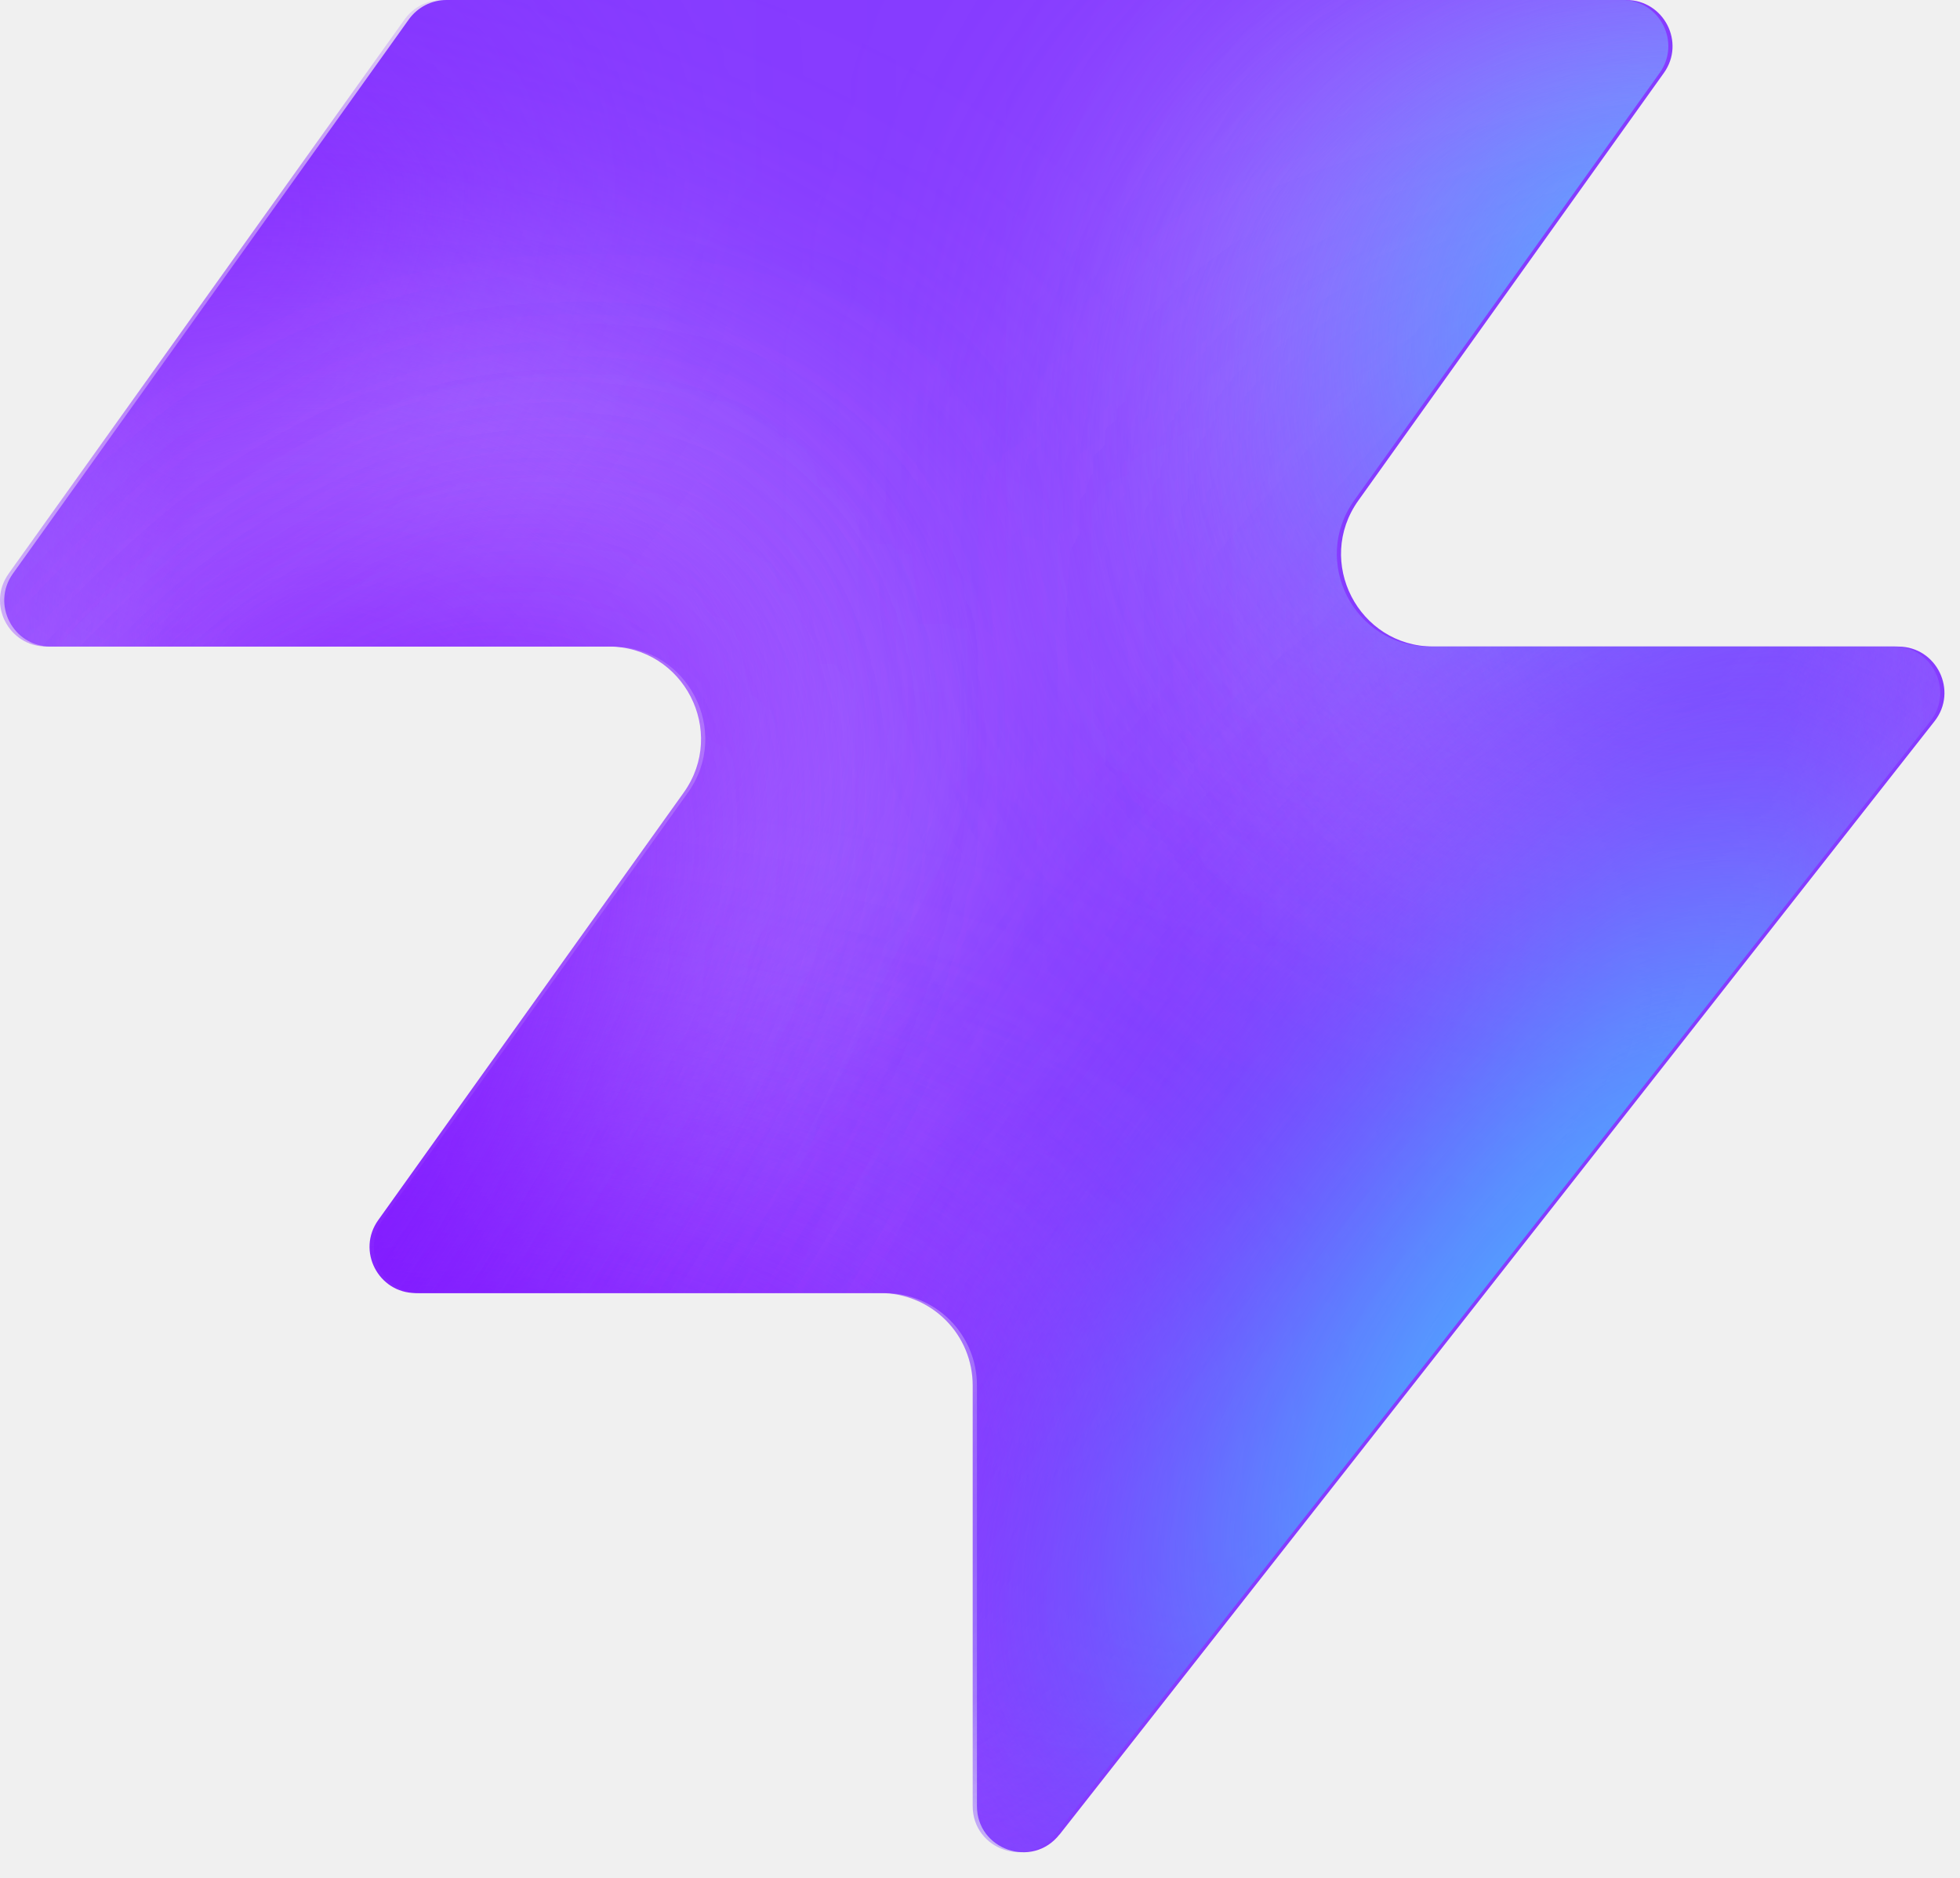
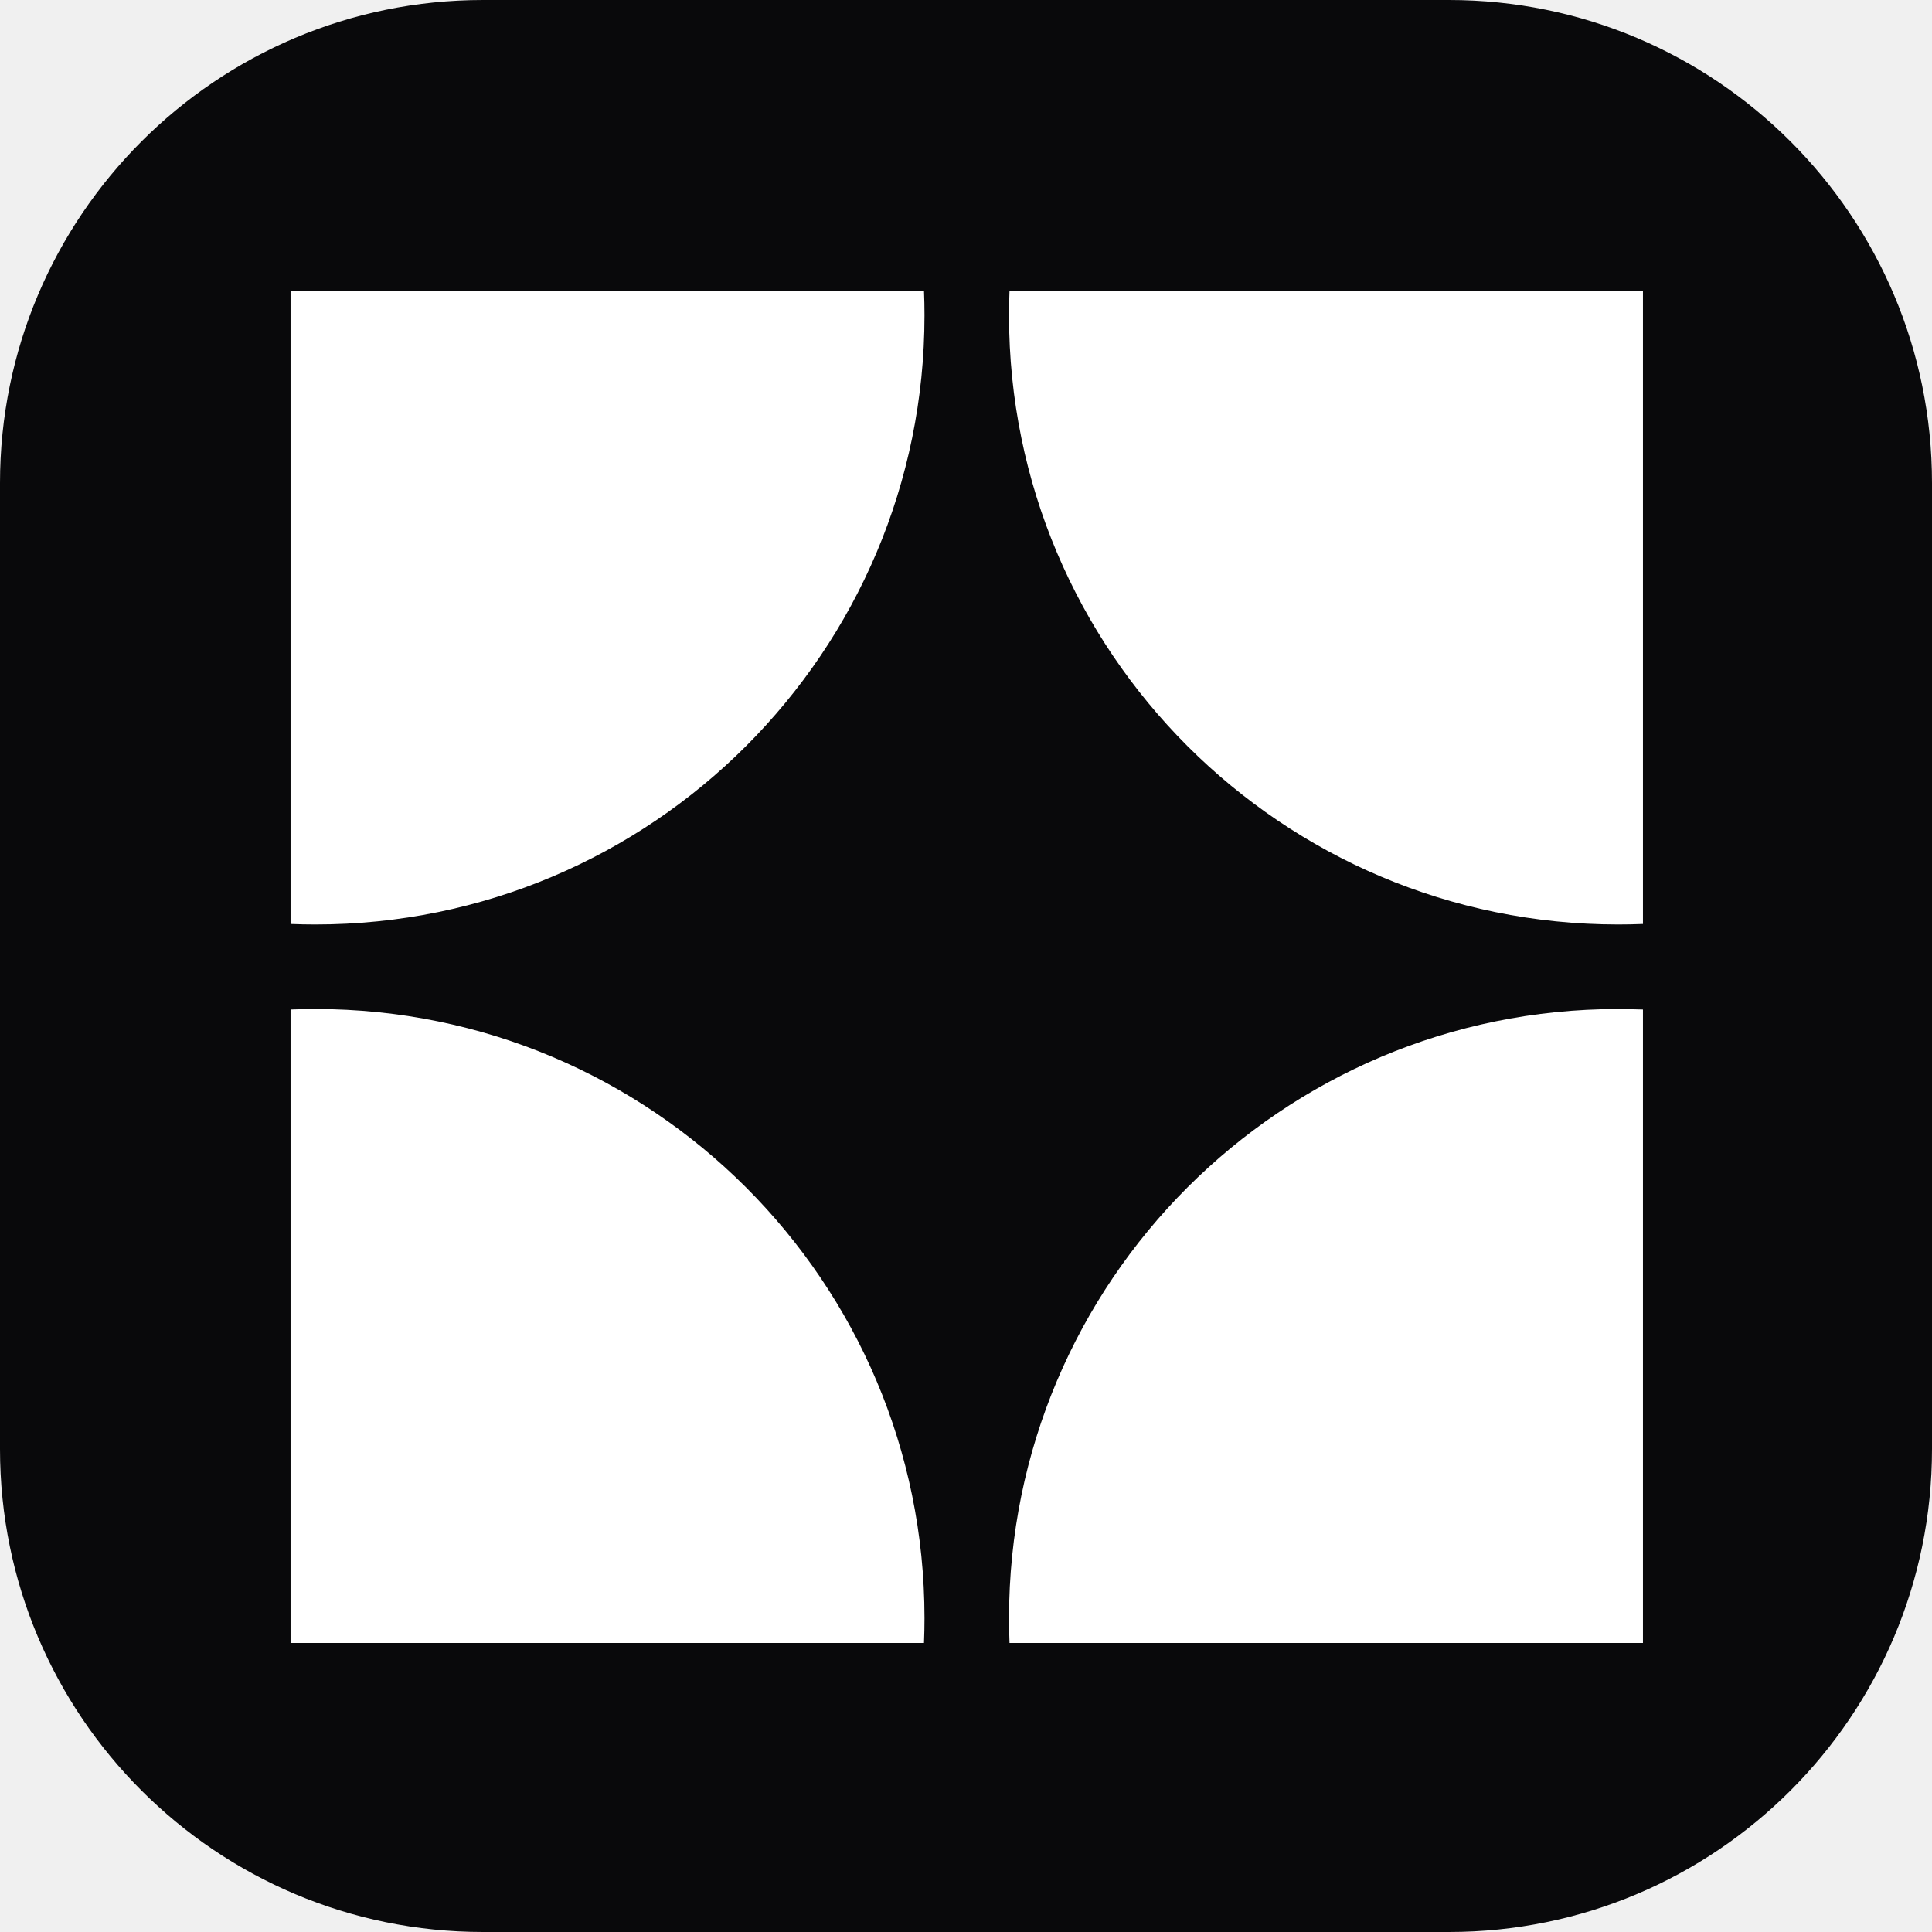
- <svg xmlns="http://www.w3.org/2000/svg" width="48" height="46" fill="none" viewBox="0 0 48 46">
-   <path fill="#863bff" d="M25.946 44.938c-.664.845-2.021.375-2.021-.698V33.937a2.26 2.26 0 0 0-2.262-2.262H10.287c-.92 0-1.456-1.04-.92-1.788l7.48-10.471c1.07-1.497 0-3.578-1.842-3.578H1.237c-.92 0-1.456-1.04-.92-1.788L10.013.474c.214-.297.556-.474.92-.474h28.894c.92 0 1.456 1.04.92 1.788l-7.48 10.471c-1.07 1.498 0 3.579 1.842 3.579h11.377c.943 0 1.473 1.088.89 1.83L25.947 44.94z" style="fill:#863bff;fill:color(display-p3 .525 .23 1);fill-opacity:1" />
-   <mask id="a" width="48" height="46" x="0" y="0" maskUnits="userSpaceOnUse" style="mask-type:alpha">
-     <path fill="#000" d="M25.842 44.938c-.664.844-2.021.375-2.021-.698V33.937a2.26 2.26 0 0 0-2.262-2.262H10.183c-.92 0-1.456-1.04-.92-1.788l7.48-10.471c1.07-1.498 0-3.579-1.842-3.579H1.133c-.92 0-1.456-1.04-.92-1.787L9.91.473c.214-.297.556-.474.92-.474h28.894c.92 0 1.456 1.04.92 1.788l-7.48 10.471c-1.07 1.498 0 3.578 1.842 3.578h11.377c.943 0 1.473 1.088.89 1.832L25.843 44.94z" style="fill:#000;fill-opacity:1" />
-   </mask>
-   <g mask="url(#a)">
-     <g filter="url(#b)">
-       <ellipse cx="5.508" cy="14.704" fill="#ede6ff" rx="5.508" ry="14.704" style="fill:#ede6ff;fill:color(display-p3 .927 .903 1);fill-opacity:1" transform="matrix(.00324 1 1 -.00324 -4.47 31.516)" />
-     </g>
-     <g filter="url(#c)">
-       <ellipse cx="10.399" cy="29.851" fill="#ede6ff" rx="10.399" ry="29.851" style="fill:#ede6ff;fill:color(display-p3 .927 .903 1);fill-opacity:1" transform="matrix(.00324 1 1 -.00324 -39.328 7.883)" />
-     </g>
-     <g filter="url(#d)">
-       <ellipse cx="5.508" cy="30.487" fill="#7e14ff" rx="5.508" ry="30.487" style="fill:#7e14ff;fill:color(display-p3 .492 .077 1);fill-opacity:1" transform="rotate(89.814 -25.913 -14.639)scale(1 -1)" />
-     </g>
-     <g filter="url(#e)">
-       <ellipse cx="5.508" cy="30.599" fill="#7e14ff" rx="5.508" ry="30.599" style="fill:#7e14ff;fill:color(display-p3 .492 .077 1);fill-opacity:1" transform="rotate(89.814 -32.644 -3.334)scale(1 -1)" />
-     </g>
-     <g filter="url(#f)">
-       <ellipse cx="5.508" cy="30.599" fill="#7e14ff" rx="5.508" ry="30.599" style="fill:#7e14ff;fill:color(display-p3 .492 .077 1);fill-opacity:1" transform="matrix(.00324 1 1 -.00324 -34.34 30.47)" />
-     </g>
-     <g filter="url(#g)">
-       <ellipse cx="14.072" cy="22.078" fill="#ede6ff" rx="14.072" ry="22.078" style="fill:#ede6ff;fill:color(display-p3 .927 .903 1);fill-opacity:1" transform="rotate(93.35 24.506 48.493)scale(-1 1)" />
-     </g>
-     <g filter="url(#h)">
-       <ellipse cx="3.47" cy="21.501" fill="#7e14ff" rx="3.47" ry="21.501" style="fill:#7e14ff;fill:color(display-p3 .492 .077 1);fill-opacity:1" transform="rotate(89.009 28.708 47.59)scale(-1 1)" />
-     </g>
-     <g filter="url(#i)">
-       <ellipse cx="3.47" cy="21.501" fill="#7e14ff" rx="3.47" ry="21.501" style="fill:#7e14ff;fill:color(display-p3 .492 .077 1);fill-opacity:1" transform="rotate(89.009 28.708 47.59)scale(-1 1)" />
-     </g>
-     <g filter="url(#j)">
-       <ellipse cx=".387" cy="8.972" fill="#7e14ff" rx="4.407" ry="29.108" style="fill:#7e14ff;fill:color(display-p3 .492 .077 1);fill-opacity:1" transform="rotate(39.51 .387 8.972)" />
-     </g>
-     <g filter="url(#k)">
-       <ellipse cx="47.523" cy="-6.092" fill="#7e14ff" rx="4.407" ry="29.108" style="fill:#7e14ff;fill:color(display-p3 .492 .077 1);fill-opacity:1" transform="rotate(37.892 47.523 -6.092)" />
-     </g>
-     <g filter="url(#l)">
-       <ellipse cx="41.412" cy="6.333" fill="#47bfff" rx="5.971" ry="9.665" style="fill:#47bfff;fill:color(display-p3 .28 .748 1);fill-opacity:1" transform="rotate(37.892 41.412 6.333)" />
-     </g>
-     <g filter="url(#m)">
-       <ellipse cx="-1.879" cy="38.332" fill="#7e14ff" rx="4.407" ry="29.108" style="fill:#7e14ff;fill:color(display-p3 .492 .077 1);fill-opacity:1" transform="rotate(37.892 -1.88 38.332)" />
-     </g>
-     <g filter="url(#n)">
-       <ellipse cx="-1.879" cy="38.332" fill="#7e14ff" rx="4.407" ry="29.108" style="fill:#7e14ff;fill:color(display-p3 .492 .077 1);fill-opacity:1" transform="rotate(37.892 -1.88 38.332)" />
-     </g>
-     <g filter="url(#o)">
-       <ellipse cx="35.651" cy="29.907" fill="#7e14ff" rx="4.407" ry="29.108" style="fill:#7e14ff;fill:color(display-p3 .492 .077 1);fill-opacity:1" transform="rotate(37.892 35.651 29.907)" />
-     </g>
-     <g filter="url(#p)">
-       <ellipse cx="38.418" cy="32.4" fill="#47bfff" rx="5.971" ry="15.297" style="fill:#47bfff;fill:color(display-p3 .28 .748 1);fill-opacity:1" transform="rotate(37.892 38.418 32.4)" />
-     </g>
-   </g>
-   <defs>
-     <filter id="b" width="60.045" height="41.654" x="-19.77" y="16.149" color-interpolation-filters="sRGB" filterUnits="userSpaceOnUse">
-       <feFlood flood-opacity="0" result="BackgroundImageFix" />
-       <feBlend in="SourceGraphic" in2="BackgroundImageFix" result="shape" />
-       <feGaussianBlur result="effect1_foregroundBlur_2002_17158" stdDeviation="7.659" />
-     </filter>
-     <filter id="c" width="90.34" height="51.437" x="-54.613" y="-7.533" color-interpolation-filters="sRGB" filterUnits="userSpaceOnUse">
-       <feFlood flood-opacity="0" result="BackgroundImageFix" />
-       <feBlend in="SourceGraphic" in2="BackgroundImageFix" result="shape" />
-       <feGaussianBlur result="effect1_foregroundBlur_2002_17158" stdDeviation="7.659" />
-     </filter>
-     <filter id="d" width="79.355" height="29.4" x="-49.64" y="2.03" color-interpolation-filters="sRGB" filterUnits="userSpaceOnUse">
-       <feFlood flood-opacity="0" result="BackgroundImageFix" />
-       <feBlend in="SourceGraphic" in2="BackgroundImageFix" result="shape" />
-       <feGaussianBlur result="effect1_foregroundBlur_2002_17158" stdDeviation="4.596" />
-     </filter>
-     <filter id="e" width="79.579" height="29.4" x="-45.045" y="20.029" color-interpolation-filters="sRGB" filterUnits="userSpaceOnUse">
-       <feFlood flood-opacity="0" result="BackgroundImageFix" />
-       <feBlend in="SourceGraphic" in2="BackgroundImageFix" result="shape" />
-       <feGaussianBlur result="effect1_foregroundBlur_2002_17158" stdDeviation="4.596" />
-     </filter>
-     <filter id="f" width="79.579" height="29.4" x="-43.513" y="21.178" color-interpolation-filters="sRGB" filterUnits="userSpaceOnUse">
-       <feFlood flood-opacity="0" result="BackgroundImageFix" />
-       <feBlend in="SourceGraphic" in2="BackgroundImageFix" result="shape" />
-       <feGaussianBlur result="effect1_foregroundBlur_2002_17158" stdDeviation="4.596" />
-     </filter>
-     <filter id="g" width="74.749" height="58.852" x="15.756" y="-17.901" color-interpolation-filters="sRGB" filterUnits="userSpaceOnUse">
-       <feFlood flood-opacity="0" result="BackgroundImageFix" />
-       <feBlend in="SourceGraphic" in2="BackgroundImageFix" result="shape" />
-       <feGaussianBlur result="effect1_foregroundBlur_2002_17158" stdDeviation="7.659" />
-     </filter>
-     <filter id="h" width="61.377" height="25.362" x="23.548" y="2.284" color-interpolation-filters="sRGB" filterUnits="userSpaceOnUse">
-       <feFlood flood-opacity="0" result="BackgroundImageFix" />
-       <feBlend in="SourceGraphic" in2="BackgroundImageFix" result="shape" />
-       <feGaussianBlur result="effect1_foregroundBlur_2002_17158" stdDeviation="4.596" />
-     </filter>
-     <filter id="i" width="61.377" height="25.362" x="23.548" y="2.284" color-interpolation-filters="sRGB" filterUnits="userSpaceOnUse">
-       <feFlood flood-opacity="0" result="BackgroundImageFix" />
-       <feBlend in="SourceGraphic" in2="BackgroundImageFix" result="shape" />
-       <feGaussianBlur result="effect1_foregroundBlur_2002_17158" stdDeviation="4.596" />
-     </filter>
-     <filter id="j" width="56.045" height="63.649" x="-27.636" y="-22.853" color-interpolation-filters="sRGB" filterUnits="userSpaceOnUse">
-       <feFlood flood-opacity="0" result="BackgroundImageFix" />
-       <feBlend in="SourceGraphic" in2="BackgroundImageFix" result="shape" />
-       <feGaussianBlur result="effect1_foregroundBlur_2002_17158" stdDeviation="4.596" />
-     </filter>
-     <filter id="k" width="54.814" height="64.646" x="20.116" y="-38.415" color-interpolation-filters="sRGB" filterUnits="userSpaceOnUse">
-       <feFlood flood-opacity="0" result="BackgroundImageFix" />
-       <feBlend in="SourceGraphic" in2="BackgroundImageFix" result="shape" />
-       <feGaussianBlur result="effect1_foregroundBlur_2002_17158" stdDeviation="4.596" />
-     </filter>
-     <filter id="l" width="33.541" height="35.313" x="24.641" y="-11.323" color-interpolation-filters="sRGB" filterUnits="userSpaceOnUse">
-       <feFlood flood-opacity="0" result="BackgroundImageFix" />
-       <feBlend in="SourceGraphic" in2="BackgroundImageFix" result="shape" />
-       <feGaussianBlur result="effect1_foregroundBlur_2002_17158" stdDeviation="4.596" />
-     </filter>
-     <filter id="m" width="54.814" height="64.646" x="-29.286" y="6.009" color-interpolation-filters="sRGB" filterUnits="userSpaceOnUse">
-       <feFlood flood-opacity="0" result="BackgroundImageFix" />
-       <feBlend in="SourceGraphic" in2="BackgroundImageFix" result="shape" />
-       <feGaussianBlur result="effect1_foregroundBlur_2002_17158" stdDeviation="4.596" />
-     </filter>
-     <filter id="n" width="54.814" height="64.646" x="-29.286" y="6.009" color-interpolation-filters="sRGB" filterUnits="userSpaceOnUse">
-       <feFlood flood-opacity="0" result="BackgroundImageFix" />
-       <feBlend in="SourceGraphic" in2="BackgroundImageFix" result="shape" />
-       <feGaussianBlur result="effect1_foregroundBlur_2002_17158" stdDeviation="4.596" />
-     </filter>
-     <filter id="o" width="54.814" height="64.646" x="8.244" y="-2.416" color-interpolation-filters="sRGB" filterUnits="userSpaceOnUse">
-       <feFlood flood-opacity="0" result="BackgroundImageFix" />
-       <feBlend in="SourceGraphic" in2="BackgroundImageFix" result="shape" />
-       <feGaussianBlur result="effect1_foregroundBlur_2002_17158" stdDeviation="4.596" />
-     </filter>
-     <filter id="p" width="39.409" height="43.623" x="18.713" y="10.588" color-interpolation-filters="sRGB" filterUnits="userSpaceOnUse">
-       <feFlood flood-opacity="0" result="BackgroundImageFix" />
-       <feBlend in="SourceGraphic" in2="BackgroundImageFix" result="shape" />
-       <feGaussianBlur result="effect1_foregroundBlur_2002_17158" stdDeviation="4.596" />
-     </filter>
-   </defs>
+ <svg xmlns="http://www.w3.org/2000/svg" viewBox="0 0 256 256" fill="none">
+   <rect width="256" height="256" rx="64" fill="#09090b" />
+   <path d="M 4.688 136 C 68.373 136 120 187.627 120 251.312 C 120 252.883 119.967 254.445 119.905 256 L 0 256 L 0 136.096 C 1.555 136.034 3.117 136 4.688 136 Z M 251.312 136 C 252.883 136.034 254.445 136.034 256 136.096 L 256 256 L 136.095 256 C 136.032 254.438 136.001 252.875 136 251.312 C 136 187.627 187.627 136 251.312 136 Z M 119.905 0 C 119.967 1.555 120 3.117 120 4.688 C 120 68.373 68.373 120 4.687 120 C 3.117 120 1.555 119.967 0 119.905 L 0 0 Z M 256 119.905 C 254.445 119.967 252.883 120 251.312 120 C 187.627 120 136 68.373 136 4.687 C 136 3.117 136.033 1.555 136.095 0 L 256 0 Z" fill="#ffffff" transform="scale(0.7) translate(55, 55)" />
</svg>
